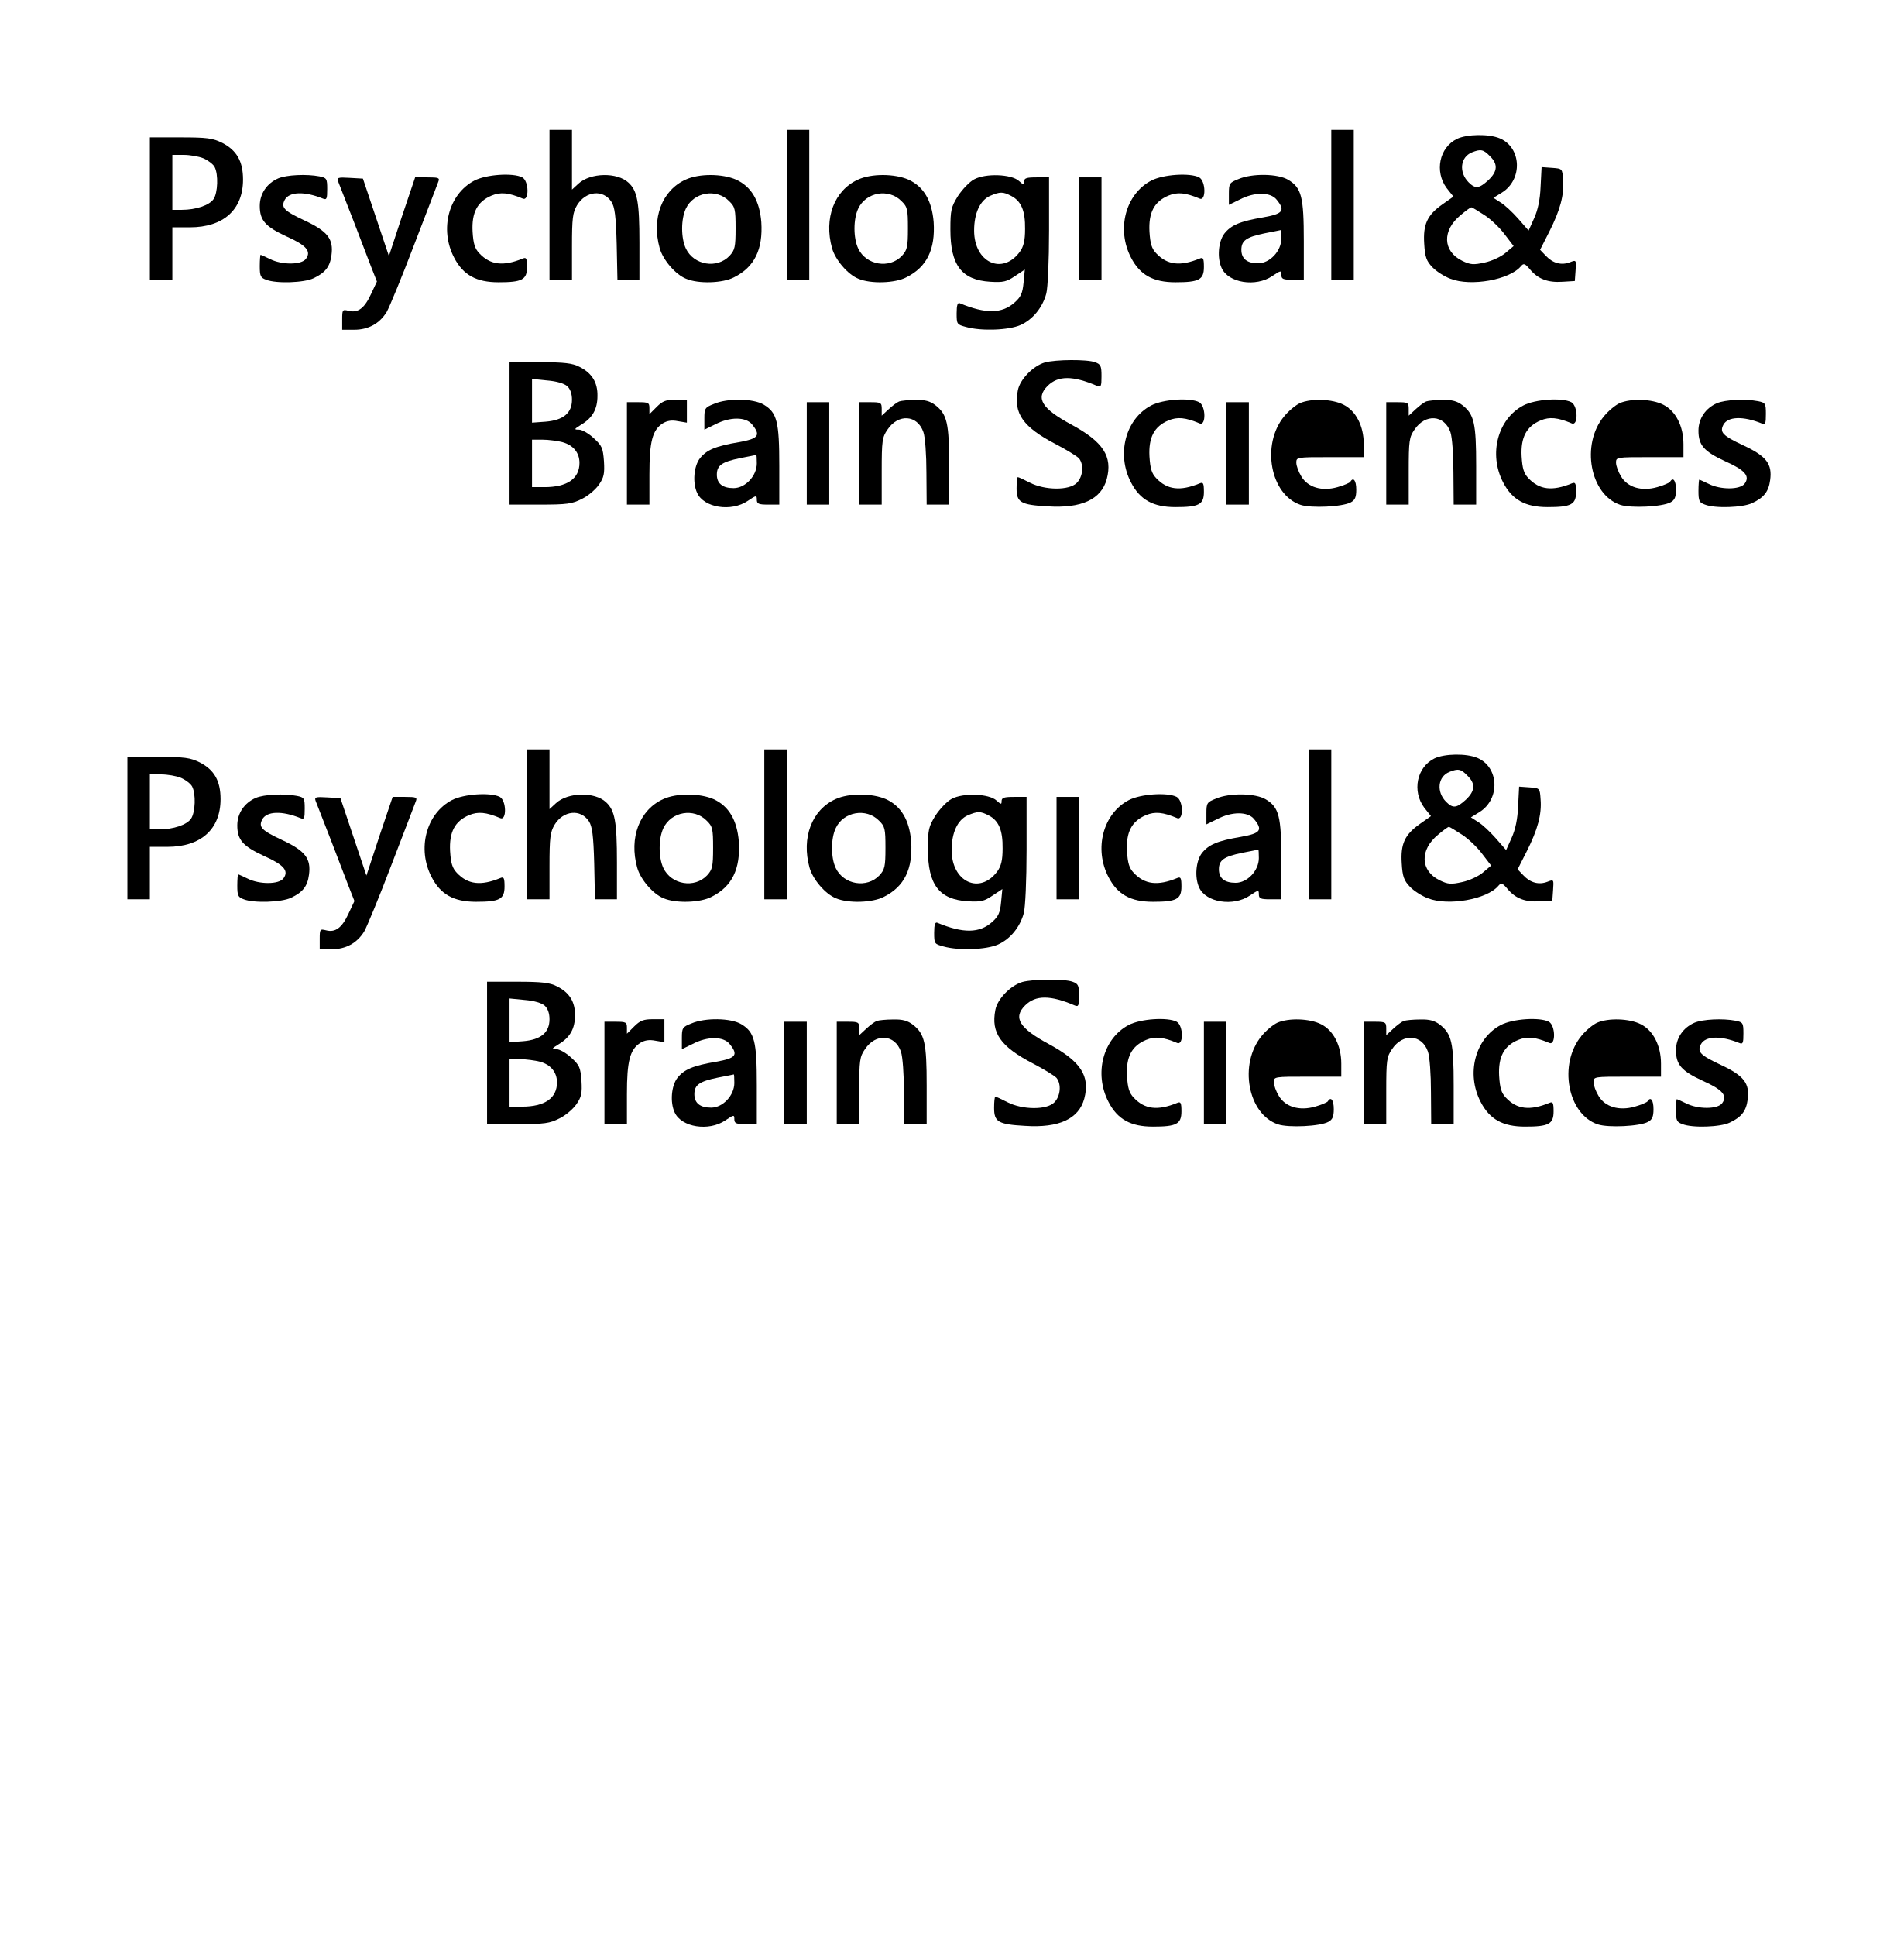
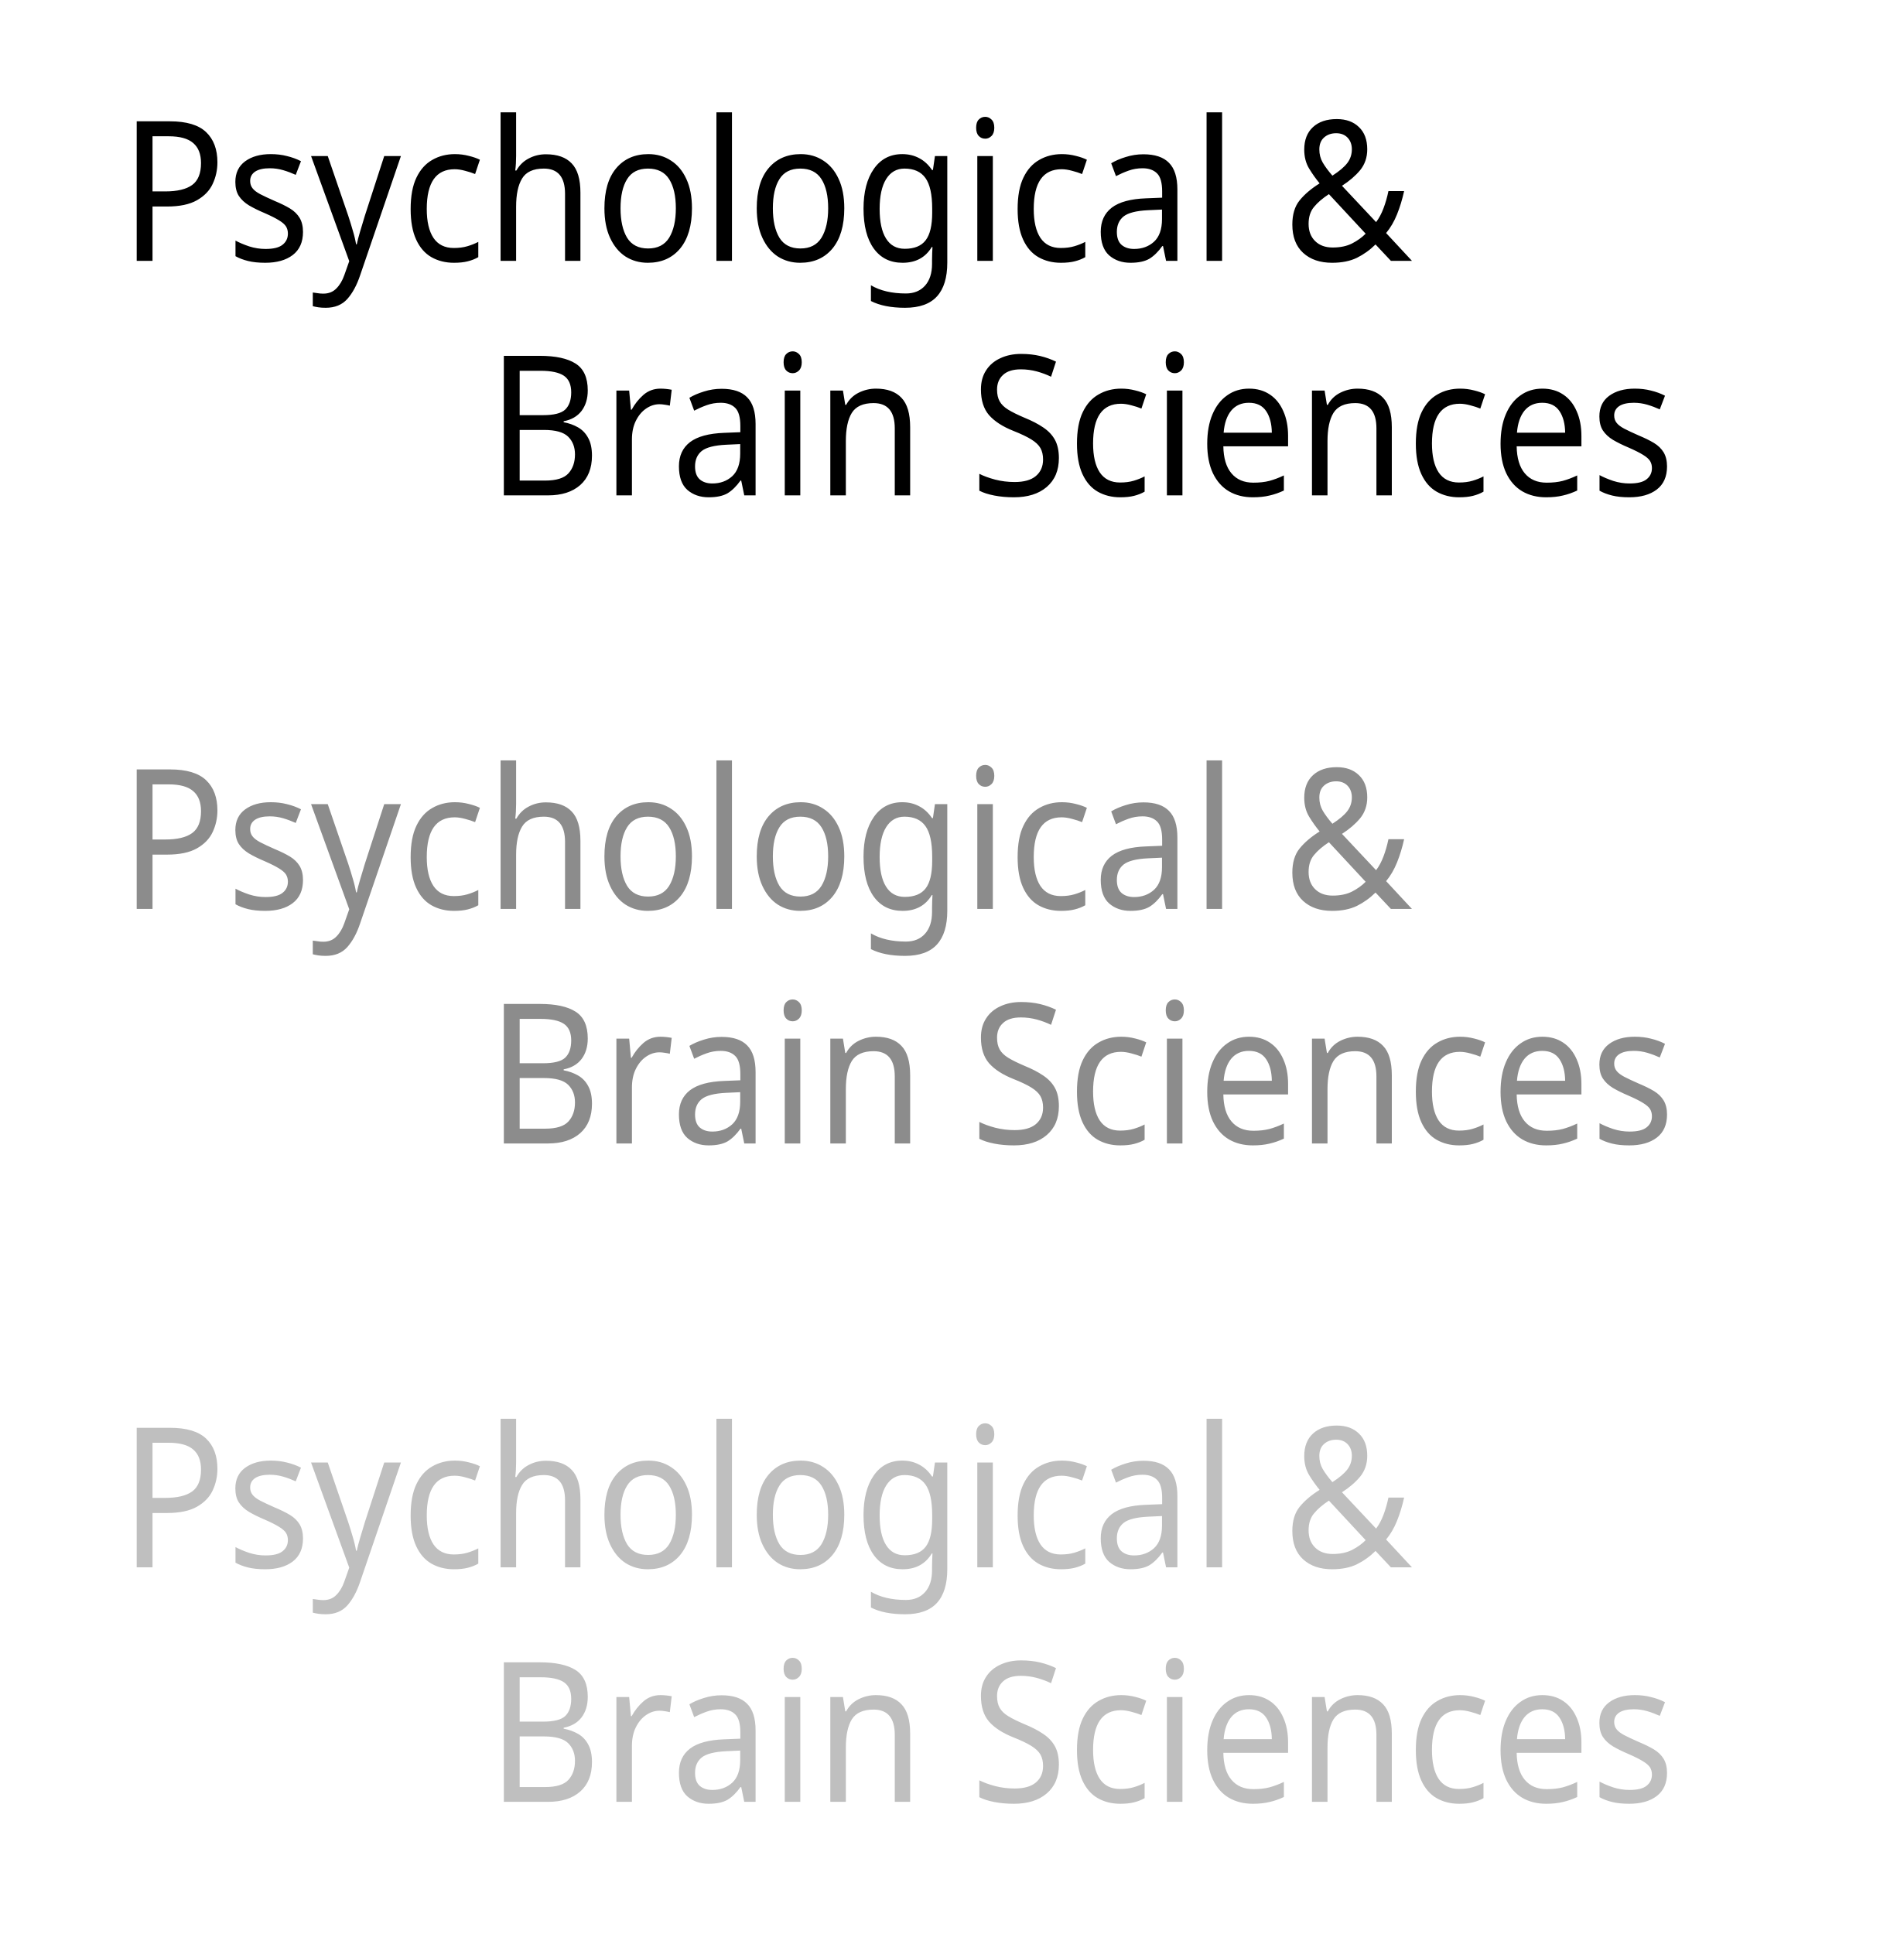
- <svg xmlns="http://www.w3.org/2000/svg" version="1.0" width="762pt" height="775pt" viewBox="0 0 762 775" preserveAspectRatio="xMidYMid meet">
-   <g transform="translate(0,775) scale(0.1,-0.1)" fill="#000000" stroke="none">
-     <path d="M2200 6930 l0 -300 45 0 45 0 0 133 c0 114 3 136 20 165 35 58 105 65 138 14 13 -20 18 -56 21 -169 l3 -143 44 0 44 0 0 148 c0 163 -8 208 -44 241 -45 42 -152 40 -200 -4 l-26 -24 0 119 0 120 -45 0 -45 0 0 -300z" />
-     <path d="M3150 6930 l0 -300 45 0 45 0 0 300 0 300 -45 0 -45 0 0 -300z" />
-     <path d="M5330 6930 l0 -300 45 0 45 0 0 300 0 300 -45 0 -45 0 0 -300z" />
-     <path d="M5833 7194 c-71 -35 -90 -131 -41 -197 l27 -34 -44 -31 c-61 -43 -78 -80 -73 -158 3 -53 9 -69 33 -94 15 -16 48 -37 72 -46 82 -32 237 -4 282 50 11 13 16 12 37 -13 32 -38 71 -53 130 -49 l49 3 3 42 c3 43 3 43 -23 33 -34 -13 -68 -4 -96 26 l-23 24 37 73 c43 85 60 147 55 207 -3 45 -3 45 -44 48 l-42 3 -4 -78 c-2 -52 -11 -94 -26 -127 l-22 -49 -42 48 c-23 26 -55 56 -71 65 l-28 18 34 21 c84 52 79 180 -8 217 -45 19 -132 17 -172 -2z m132 -69 c33 -32 31 -61 -6 -96 -37 -34 -52 -36 -79 -9 -40 40 -34 101 13 120 35 14 46 12 72 -15z m-22 -236 c25 -16 62 -51 81 -77 l36 -47 -32 -27 c-17 -15 -55 -33 -84 -39 -45 -10 -57 -9 -90 7 -78 38 -81 122 -6 183 20 17 39 31 43 31 3 0 26 -14 52 -31z" />
-     <path d="M600 6915 l0 -285 45 0 45 0 0 105 0 105 70 0 c135 0 213 71 213 191 0 73 -25 117 -83 147 -39 19 -60 22 -167 22 l-123 0 0 -285z m215 201 c18 -8 38 -23 44 -34 16 -30 13 -104 -4 -129 -17 -25 -71 -43 -127 -43 l-38 0 0 110 0 110 45 0 c25 0 61 -6 80 -14z" />
-     <path d="M1114 7036 c-46 -20 -74 -62 -74 -110 0 -58 22 -83 106 -122 81 -36 101 -60 79 -90 -18 -25 -97 -25 -144 -1 -19 9 -36 17 -38 17 -1 0 -3 -20 -3 -45 0 -40 3 -47 26 -55 40 -16 152 -12 189 6 47 22 66 46 72 92 9 65 -15 96 -107 139 -83 39 -96 52 -80 83 18 33 79 35 153 5 15 -6 17 -1 17 38 0 42 -2 45 -31 51 -52 10 -132 6 -165 -8z" />
-     <path d="M1899 7027 c-103 -54 -140 -195 -81 -308 36 -70 89 -99 178 -99 94 0 114 10 114 61 0 35 -3 40 -17 34 -78 -32 -130 -26 -174 21 -18 19 -24 38 -27 87 -4 76 19 120 76 144 36 15 68 12 125 -12 26 -11 25 70 -2 85 -37 19 -144 12 -192 -13z" />
-     <path d="M2745 7031 c-95 -43 -137 -155 -104 -274 13 -47 63 -106 106 -123 49 -21 147 -18 192 6 82 41 116 112 109 221 -7 86 -40 142 -101 170 -55 24 -148 25 -202 0z m174 -86 c24 -23 26 -33 26 -109 0 -75 -3 -87 -24 -110 -50 -53 -143 -38 -175 29 -20 42 -20 118 0 160 31 66 122 82 173 30z" />
-     <path d="M3435 7031 c-95 -43 -137 -155 -104 -274 13 -47 63 -106 106 -123 49 -21 147 -18 192 6 82 41 116 112 109 221 -7 86 -40 142 -101 170 -55 24 -148 25 -202 0z m174 -86 c24 -23 26 -33 26 -109 0 -75 -3 -87 -24 -110 -50 -53 -143 -38 -175 29 -20 42 -20 118 0 160 31 66 122 82 173 30z" />
-     <path d="M3900 7032 c-19 -10 -48 -41 -65 -67 -27 -44 -30 -56 -30 -134 0 -143 45 -202 160 -209 52 -3 65 0 99 23 l39 26 -5 -52 c-4 -43 -11 -58 -36 -80 -50 -45 -116 -46 -219 -3 -9 4 -13 -7 -13 -40 0 -44 1 -45 38 -55 61 -17 171 -13 218 8 49 22 88 70 103 126 6 23 11 130 11 253 l0 212 -50 0 c-40 0 -50 -3 -50 -17 0 -14 -2 -14 -21 3 -30 27 -133 31 -179 6z m148 -66 c41 -21 57 -60 56 -133 0 -47 -6 -70 -21 -91 -70 -95 -183 -43 -183 85 0 70 24 121 64 139 40 17 51 17 84 0z" />
-     <path d="M4609 7027 c-103 -54 -140 -195 -81 -308 36 -70 89 -99 178 -99 94 0 114 10 114 61 0 35 -3 40 -17 34 -78 -32 -130 -26 -174 21 -18 19 -24 38 -27 87 -4 76 19 120 76 144 36 15 68 12 125 -12 26 -11 25 70 -2 85 -37 19 -144 12 -192 -13z" />
-     <path d="M4958 7033 c-36 -14 -38 -18 -38 -59 l0 -44 43 21 c59 31 123 31 148 0 36 -44 26 -57 -53 -71 -94 -16 -129 -31 -156 -65 -24 -31 -30 -97 -11 -138 27 -60 137 -77 203 -32 34 23 36 23 36 5 0 -17 7 -20 45 -20 l45 0 0 155 c0 177 -9 213 -62 245 -41 25 -145 27 -200 3z m172 -238 c0 -50 -46 -99 -93 -99 -44 0 -67 18 -67 54 0 37 20 51 93 66 34 7 63 12 65 13 1 1 2 -15 2 -34z" />
-     <path d="M1354 7023 c15 -37 109 -280 131 -339 l24 -61 -24 -51 c-26 -56 -52 -76 -90 -66 -24 6 -25 4 -25 -35 l0 -41 48 0 c56 0 101 24 130 71 11 19 61 140 110 269 50 129 93 243 97 253 6 15 1 17 -43 17 l-50 0 -53 -157 -52 -158 -52 155 -52 155 -53 3 c-47 3 -52 1 -46 -15z" />
-     <path d="M4320 6835 l0 -205 45 0 45 0 0 205 0 205 -45 0 -45 0 0 -205z" />
-     <path d="M4183 6299 c-47 -14 -100 -68 -108 -112 -18 -92 21 -147 152 -215 44 -23 86 -49 93 -57 20 -25 16 -73 -9 -98 -30 -31 -128 -30 -188 1 -23 12 -45 22 -48 22 -3 0 -5 -20 -5 -45 0 -56 16 -66 124 -72 136 -9 215 28 237 109 24 91 -14 149 -141 218 -119 64 -145 106 -96 155 42 42 101 42 199 0 15 -6 17 -1 17 39 0 41 -3 48 -26 56 -31 12 -158 11 -201 -1z" />
-     <path d="M2040 6015 l0 -285 123 0 c107 0 128 3 167 23 25 12 55 38 68 57 20 29 23 44 20 94 -4 53 -8 62 -41 92 -20 19 -47 34 -59 34 -21 0 -20 2 9 20 45 27 65 62 65 115 1 54 -22 92 -73 117 -27 14 -60 18 -156 18 l-123 0 0 -285z m231 189 c12 -11 19 -30 19 -54 0 -53 -34 -82 -105 -88 l-55 -4 0 87 0 88 61 -6 c37 -3 68 -12 80 -23z m-19 -224 c43 -12 68 -42 68 -83 0 -63 -49 -97 -140 -97 l-50 0 0 95 0 95 43 0 c23 0 59 -5 79 -10z" />
-     <path d="M2629 6121 l-29 -29 0 24 c0 22 -4 24 -45 24 l-45 0 0 -205 0 -205 45 0 45 0 0 120 c0 133 12 178 53 205 18 11 36 14 61 9 l36 -6 0 46 0 46 -46 0 c-37 0 -51 -5 -75 -29z" />
-     <path d="M2858 6133 c-36 -14 -38 -18 -38 -59 l0 -44 43 21 c59 31 123 31 148 0 36 -44 26 -57 -53 -71 -94 -16 -129 -31 -156 -65 -24 -31 -30 -97 -11 -138 27 -60 137 -77 203 -32 34 23 36 23 36 5 0 -17 7 -20 45 -20 l45 0 0 155 c0 177 -9 213 -62 245 -41 25 -145 27 -200 3z m172 -238 c0 -50 -46 -99 -93 -99 -44 0 -67 18 -67 54 0 37 20 51 93 66 34 7 63 12 65 13 1 1 2 -15 2 -34z" />
-     <path d="M3600 6143 c-8 -3 -27 -17 -42 -31 l-28 -26 0 27 c0 25 -3 27 -45 27 l-45 0 0 -205 0 -205 45 0 45 0 0 134 c0 121 2 136 23 166 43 65 120 60 144 -10 7 -20 12 -91 12 -162 l1 -128 45 0 45 0 0 155 c0 171 -8 206 -55 243 -21 16 -41 22 -79 21 -28 0 -58 -3 -66 -6z" />
-     <path d="M4609 6127 c-103 -54 -140 -195 -81 -308 36 -70 89 -99 178 -99 94 0 114 10 114 61 0 35 -3 40 -17 34 -78 -32 -130 -26 -174 21 -18 19 -24 38 -27 87 -4 76 19 120 76 144 36 15 68 12 125 -12 26 -11 25 70 -2 85 -37 19 -144 12 -192 -13z" />
-     <path d="M5204 6136 c-17 -8 -45 -31 -62 -52 -94 -113 -56 -315 65 -355 42 -14 168 -8 201 10 17 9 22 21 22 51 0 37 -12 52 -24 31 -3 -4 -26 -14 -51 -21 -63 -18 -119 -1 -145 43 -11 18 -20 42 -20 55 0 22 2 22 135 22 l135 0 0 52 c0 72 -31 133 -81 158 -45 23 -129 26 -175 6z" />
-     <path d="M5710 6143 c-8 -3 -27 -17 -42 -31 l-28 -26 0 27 c0 25 -3 27 -45 27 l-45 0 0 -205 0 -205 45 0 45 0 0 134 c0 121 2 136 23 166 43 65 120 60 144 -10 7 -20 12 -91 12 -162 l1 -128 45 0 45 0 0 155 c0 171 -8 206 -55 243 -21 16 -41 22 -79 21 -28 0 -58 -3 -66 -6z" />
-     <path d="M6099 6127 c-103 -54 -140 -195 -81 -308 36 -70 89 -99 178 -99 94 0 114 10 114 61 0 35 -3 40 -17 34 -78 -32 -130 -26 -174 21 -18 19 -24 38 -27 87 -4 76 19 120 76 144 36 15 68 12 125 -12 26 -11 25 70 -2 85 -37 19 -144 12 -192 -13z" />
-     <path d="M6484 6136 c-17 -8 -45 -31 -62 -52 -94 -113 -56 -315 65 -355 42 -14 168 -8 201 10 17 9 22 21 22 51 0 37 -12 52 -24 31 -3 -4 -26 -14 -51 -21 -63 -18 -119 -1 -145 43 -11 18 -20 42 -20 55 0 22 2 22 135 22 l135 0 0 52 c0 72 -31 133 -81 158 -45 23 -129 26 -175 6z" />
-     <path d="M6874 6136 c-46 -20 -74 -62 -74 -110 0 -58 22 -83 106 -122 81 -36 101 -60 79 -90 -18 -25 -97 -25 -144 -1 -19 9 -36 17 -38 17 -1 0 -3 -20 -3 -45 0 -40 3 -47 26 -55 40 -16 152 -12 189 6 47 22 66 46 72 92 9 65 -15 96 -107 139 -83 39 -96 52 -80 83 18 33 79 35 153 5 15 -6 17 -1 17 38 0 42 -2 45 -31 51 -52 10 -132 6 -165 -8z" />
-     <path d="M3230 5935 l0 -205 45 0 45 0 0 205 0 205 -45 0 -45 0 0 -205z" />
-     <path d="M4910 5935 l0 -205 45 0 45 0 0 205 0 205 -45 0 -45 0 0 -205z" />
-     <path d="M2110 4450 l0 -300 45 0 45 0 0 133 c0 114 3 136 20 165 35 58 105 65 138 14 13 -20 18 -56 21 -169 l3 -143 44 0 44 0 0 148 c0 163 -8 208 -44 241 -45 42 -152 40 -200 -4 l-26 -24 0 119 0 120 -45 0 -45 0 0 -300z" />
-     <path d="M3060 4450 l0 -300 45 0 45 0 0 300 0 300 -45 0 -45 0 0 -300z" />
-     <path d="M5240 4450 l0 -300 45 0 45 0 0 300 0 300 -45 0 -45 0 0 -300z" />
-     <path d="M5743 4714 c-71 -35 -90 -131 -41 -197 l27 -34 -44 -31 c-61 -43 -78 -80 -73 -158 3 -53 9 -69 33 -94 15 -16 48 -37 72 -46 82 -32 237 -4 282 50 11 13 16 12 37 -13 32 -38 71 -53 130 -49 l49 3 3 42 c3 43 3 43 -23 33 -34 -13 -68 -4 -96 26 l-23 24 37 73 c43 85 60 147 55 207 -3 45 -3 45 -44 48 l-42 3 -4 -78 c-2 -52 -11 -94 -26 -127 l-22 -49 -42 48 c-23 26 -55 56 -71 65 l-28 18 34 21 c84 52 79 180 -8 217 -45 19 -132 17 -172 -2z m132 -69 c33 -32 31 -61 -6 -96 -37 -34 -52 -36 -79 -9 -40 40 -34 101 13 120 35 14 46 12 72 -15z m-22 -236 c25 -16 62 -51 81 -77 l36 -47 -32 -27 c-17 -15 -55 -33 -84 -39 -45 -10 -57 -9 -90 7 -78 38 -81 122 -6 183 20 17 39 31 43 31 3 0 26 -14 52 -31z" />
-     <path d="M510 4435 l0 -285 45 0 45 0 0 105 0 105 70 0 c135 0 213 71 213 191 0 73 -25 117 -83 147 -39 19 -60 22 -167 22 l-123 0 0 -285z m215 201 c18 -8 38 -23 44 -34 16 -30 13 -104 -4 -129 -17 -25 -71 -43 -127 -43 l-38 0 0 110 0 110 45 0 c25 0 61 -6 80 -14z" />
-     <path d="M1024 4556 c-46 -20 -74 -62 -74 -110 0 -58 22 -83 106 -122 81 -36 101 -60 79 -90 -18 -25 -97 -25 -144 -1 -19 9 -36 17 -38 17 -1 0 -3 -20 -3 -45 0 -40 3 -47 26 -55 40 -16 152 -12 189 6 47 22 66 46 72 92 9 65 -15 96 -107 139 -83 39 -96 52 -80 83 18 33 79 35 153 5 15 -6 17 -1 17 38 0 42 -2 45 -31 51 -52 10 -132 6 -165 -8z" />
-     <path d="M1809 4547 c-103 -54 -140 -195 -81 -308 36 -70 89 -99 178 -99 94 0 114 10 114 61 0 35 -3 40 -17 34 -78 -32 -130 -26 -174 21 -18 19 -24 38 -27 87 -4 76 19 120 76 144 36 15 68 12 125 -12 26 -11 25 70 -2 85 -37 19 -144 12 -192 -13z" />
-     <path d="M2655 4551 c-95 -43 -137 -155 -104 -274 13 -47 63 -106 106 -123 49 -21 147 -18 192 6 82 41 116 112 109 221 -7 86 -40 142 -101 170 -55 24 -148 25 -202 0z m174 -86 c24 -23 26 -33 26 -109 0 -75 -3 -87 -24 -110 -50 -53 -143 -38 -175 29 -20 42 -20 118 0 160 31 66 122 82 173 30z" />
-     <path d="M3345 4551 c-95 -43 -137 -155 -104 -274 13 -47 63 -106 106 -123 49 -21 147 -18 192 6 82 41 116 112 109 221 -7 86 -40 142 -101 170 -55 24 -148 25 -202 0z m174 -86 c24 -23 26 -33 26 -109 0 -75 -3 -87 -24 -110 -50 -53 -143 -38 -175 29 -20 42 -20 118 0 160 31 66 122 82 173 30z" />
-     <path d="M3810 4552 c-19 -10 -48 -41 -65 -67 -27 -44 -30 -56 -30 -134 0 -143 45 -202 160 -209 52 -3 65 0 99 23 l39 26 -5 -52 c-4 -43 -11 -58 -36 -80 -50 -45 -116 -46 -219 -3 -9 4 -13 -7 -13 -40 0 -44 1 -45 38 -55 61 -17 171 -13 218 8 49 22 88 70 103 126 6 23 11 130 11 253 l0 212 -50 0 c-40 0 -50 -3 -50 -17 0 -14 -2 -14 -21 3 -30 27 -133 31 -179 6z m148 -66 c41 -21 57 -60 56 -133 0 -47 -6 -70 -21 -91 -70 -95 -183 -43 -183 85 0 70 24 121 64 139 40 17 51 17 84 0z" />
-     <path d="M4519 4547 c-103 -54 -140 -195 -81 -308 36 -70 89 -99 178 -99 94 0 114 10 114 61 0 35 -3 40 -17 34 -78 -32 -130 -26 -174 21 -18 19 -24 38 -27 87 -4 76 19 120 76 144 36 15 68 12 125 -12 26 -11 25 70 -2 85 -37 19 -144 12 -192 -13z" />
-     <path d="M4868 4553 c-36 -14 -38 -18 -38 -59 l0 -44 43 21 c59 31 123 31 148 0 36 -44 26 -57 -53 -71 -94 -16 -129 -31 -156 -65 -24 -31 -30 -97 -11 -138 27 -60 137 -77 203 -32 34 23 36 23 36 5 0 -17 7 -20 45 -20 l45 0 0 155 c0 177 -9 213 -62 245 -41 25 -145 27 -200 3z m172 -238 c0 -50 -46 -99 -93 -99 -44 0 -67 18 -67 54 0 37 20 51 93 66 34 7 63 12 65 13 1 1 2 -15 2 -34z" />
-     <path d="M1264 4543 c15 -37 109 -280 131 -339 l24 -61 -24 -51 c-26 -56 -52 -76 -90 -66 -24 6 -25 4 -25 -35 l0 -41 48 0 c56 0 101 24 130 71 11 19 61 140 110 269 50 129 93 243 97 253 6 15 1 17 -43 17 l-50 0 -53 -157 -52 -158 -52 155 -52 155 -53 3 c-47 3 -52 1 -46 -15z" />
-     <path d="M4230 4355 l0 -205 45 0 45 0 0 205 0 205 -45 0 -45 0 0 -205z" />
-     <path d="M4093 3819 c-47 -14 -100 -68 -108 -112 -18 -92 21 -147 152 -215 44 -23 86 -49 93 -57 20 -25 16 -73 -9 -98 -30 -31 -128 -30 -188 1 -23 12 -45 22 -48 22 -3 0 -5 -20 -5 -45 0 -56 16 -66 124 -72 136 -9 215 28 237 109 24 91 -14 149 -141 218 -119 64 -145 106 -96 155 42 42 101 42 199 0 15 -6 17 -1 17 39 0 41 -3 48 -26 56 -31 12 -158 11 -201 -1z" />
-     <path d="M1950 3535 l0 -285 123 0 c107 0 128 3 167 23 25 12 55 38 68 57 20 29 23 44 20 94 -4 53 -8 62 -41 92 -20 19 -47 34 -59 34 -21 0 -20 2 9 20 45 27 65 62 65 115 1 54 -22 92 -73 117 -27 14 -60 18 -156 18 l-123 0 0 -285z m231 189 c12 -11 19 -30 19 -54 0 -53 -34 -82 -105 -88 l-55 -4 0 87 0 88 61 -6 c37 -3 68 -12 80 -23z m-19 -224 c43 -12 68 -42 68 -83 0 -63 -49 -97 -140 -97 l-50 0 0 95 0 95 43 0 c23 0 59 -5 79 -10z" />
-     <path d="M2539 3641 l-29 -29 0 24 c0 22 -4 24 -45 24 l-45 0 0 -205 0 -205 45 0 45 0 0 120 c0 133 12 178 53 205 18 11 36 14 61 9 l36 -6 0 46 0 46 -46 0 c-37 0 -51 -5 -75 -29z" />
-     <path d="M2768 3653 c-36 -14 -38 -18 -38 -59 l0 -44 43 21 c59 31 123 31 148 0 36 -44 26 -57 -53 -71 -94 -16 -129 -31 -156 -65 -24 -31 -30 -97 -11 -138 27 -60 137 -77 203 -32 34 23 36 23 36 5 0 -17 7 -20 45 -20 l45 0 0 155 c0 177 -9 213 -62 245 -41 25 -145 27 -200 3z m172 -238 c0 -50 -46 -99 -93 -99 -44 0 -67 18 -67 54 0 37 20 51 93 66 34 7 63 12 65 13 1 1 2 -15 2 -34z" />
-     <path d="M3510 3663 c-8 -3 -27 -17 -42 -31 l-28 -26 0 27 c0 25 -3 27 -45 27 l-45 0 0 -205 0 -205 45 0 45 0 0 134 c0 121 2 136 23 166 43 65 120 60 144 -10 7 -20 12 -91 12 -162 l1 -128 45 0 45 0 0 155 c0 171 -8 206 -55 243 -21 16 -41 22 -79 21 -28 0 -58 -3 -66 -6z" />
-     <path d="M4519 3647 c-103 -54 -140 -195 -81 -308 36 -70 89 -99 178 -99 94 0 114 10 114 61 0 35 -3 40 -17 34 -78 -32 -130 -26 -174 21 -18 19 -24 38 -27 87 -4 76 19 120 76 144 36 15 68 12 125 -12 26 -11 25 70 -2 85 -37 19 -144 12 -192 -13z" />
-     <path d="M5114 3656 c-17 -8 -45 -31 -62 -52 -94 -113 -56 -315 65 -355 42 -14 168 -8 201 10 17 9 22 21 22 51 0 37 -12 52 -24 31 -3 -4 -26 -14 -51 -21 -63 -18 -119 -1 -145 43 -11 18 -20 42 -20 55 0 22 2 22 135 22 l135 0 0 52 c0 72 -31 133 -81 158 -45 23 -129 26 -175 6z" />
-     <path d="M5620 3663 c-8 -3 -27 -17 -42 -31 l-28 -26 0 27 c0 25 -3 27 -45 27 l-45 0 0 -205 0 -205 45 0 45 0 0 134 c0 121 2 136 23 166 43 65 120 60 144 -10 7 -20 12 -91 12 -162 l1 -128 45 0 45 0 0 155 c0 171 -8 206 -55 243 -21 16 -41 22 -79 21 -28 0 -58 -3 -66 -6z" />
-     <path d="M6009 3647 c-103 -54 -140 -195 -81 -308 36 -70 89 -99 178 -99 94 0 114 10 114 61 0 35 -3 40 -17 34 -78 -32 -130 -26 -174 21 -18 19 -24 38 -27 87 -4 76 19 120 76 144 36 15 68 12 125 -12 26 -11 25 70 -2 85 -37 19 -144 12 -192 -13z" />
-     <path d="M6394 3656 c-17 -8 -45 -31 -62 -52 -94 -113 -56 -315 65 -355 42 -14 168 -8 201 10 17 9 22 21 22 51 0 37 -12 52 -24 31 -3 -4 -26 -14 -51 -21 -63 -18 -119 -1 -145 43 -11 18 -20 42 -20 55 0 22 2 22 135 22 l135 0 0 52 c0 72 -31 133 -81 158 -45 23 -129 26 -175 6z" />
-     <path d="M6784 3656 c-46 -20 -74 -62 -74 -110 0 -58 22 -83 106 -122 81 -36 101 -60 79 -90 -18 -25 -97 -25 -144 -1 -19 9 -36 17 -38 17 -1 0 -3 -20 -3 -45 0 -40 3 -47 26 -55 40 -16 152 -12 189 6 47 22 66 46 72 92 9 65 -15 96 -107 139 -83 39 -96 52 -80 83 18 33 79 35 153 5 15 -6 17 -1 17 38 0 42 -2 45 -31 51 -52 10 -132 6 -165 -8z" />
-     <path d="M3140 3455 l0 -205 45 0 45 0 0 205 0 205 -45 0 -45 0 0 -205z" />
-     <path d="M4820 3455 l0 -205 45 0 45 0 0 205 0 205 -45 0 -45 0 0 -205z" />
-   </g>
+ <svg xmlns="http://www.w3.org/2000/svg" version="1.1" id="Layer_1" x="0px" y="0px" width="185px" height="188px" viewBox="0 0 185 188" enable-background="new 0 0 185 188" xml:space="preserve">
+   <text transform="matrix(0.9031 0 0 1 11.6221 25.3564)">
+     <tspan x="0" y="0" font-family="'MicrosoftYaHei-Bold'" font-size="18.996">Psychological &amp;</tspan>
+     <tspan x="0" y="22.795" font-family="'MicrosoftYaHei-Bold'" font-size="18.996">        Brain Sciences</tspan>
+   </text>
+   <text transform="matrix(0.9031 0 0 1 11.6221 88.3564)">
+     <tspan x="0" y="0" fill="#8C8C8C" font-family="'MicrosoftYaHei-Bold'" font-size="18.996">Psychological &amp;</tspan>
+     <tspan x="0" y="22.796" fill="#8C8C8C" font-family="'MicrosoftYaHei-Bold'" font-size="18.996">        Brain Sciences</tspan>
+   </text>
+   <text transform="matrix(0.9031 0 0 1 11.6221 152.3564)">
+     <tspan x="0" y="0" fill="#BFBFBF" font-family="'MicrosoftYaHei-Bold'" font-size="18.996">Psychological &amp;</tspan>
+     <tspan x="0" y="22.796" fill="#BFBFBF" font-family="'MicrosoftYaHei-Bold'" font-size="18.996">        Brain Sciences</tspan>
+   </text>
</svg>
